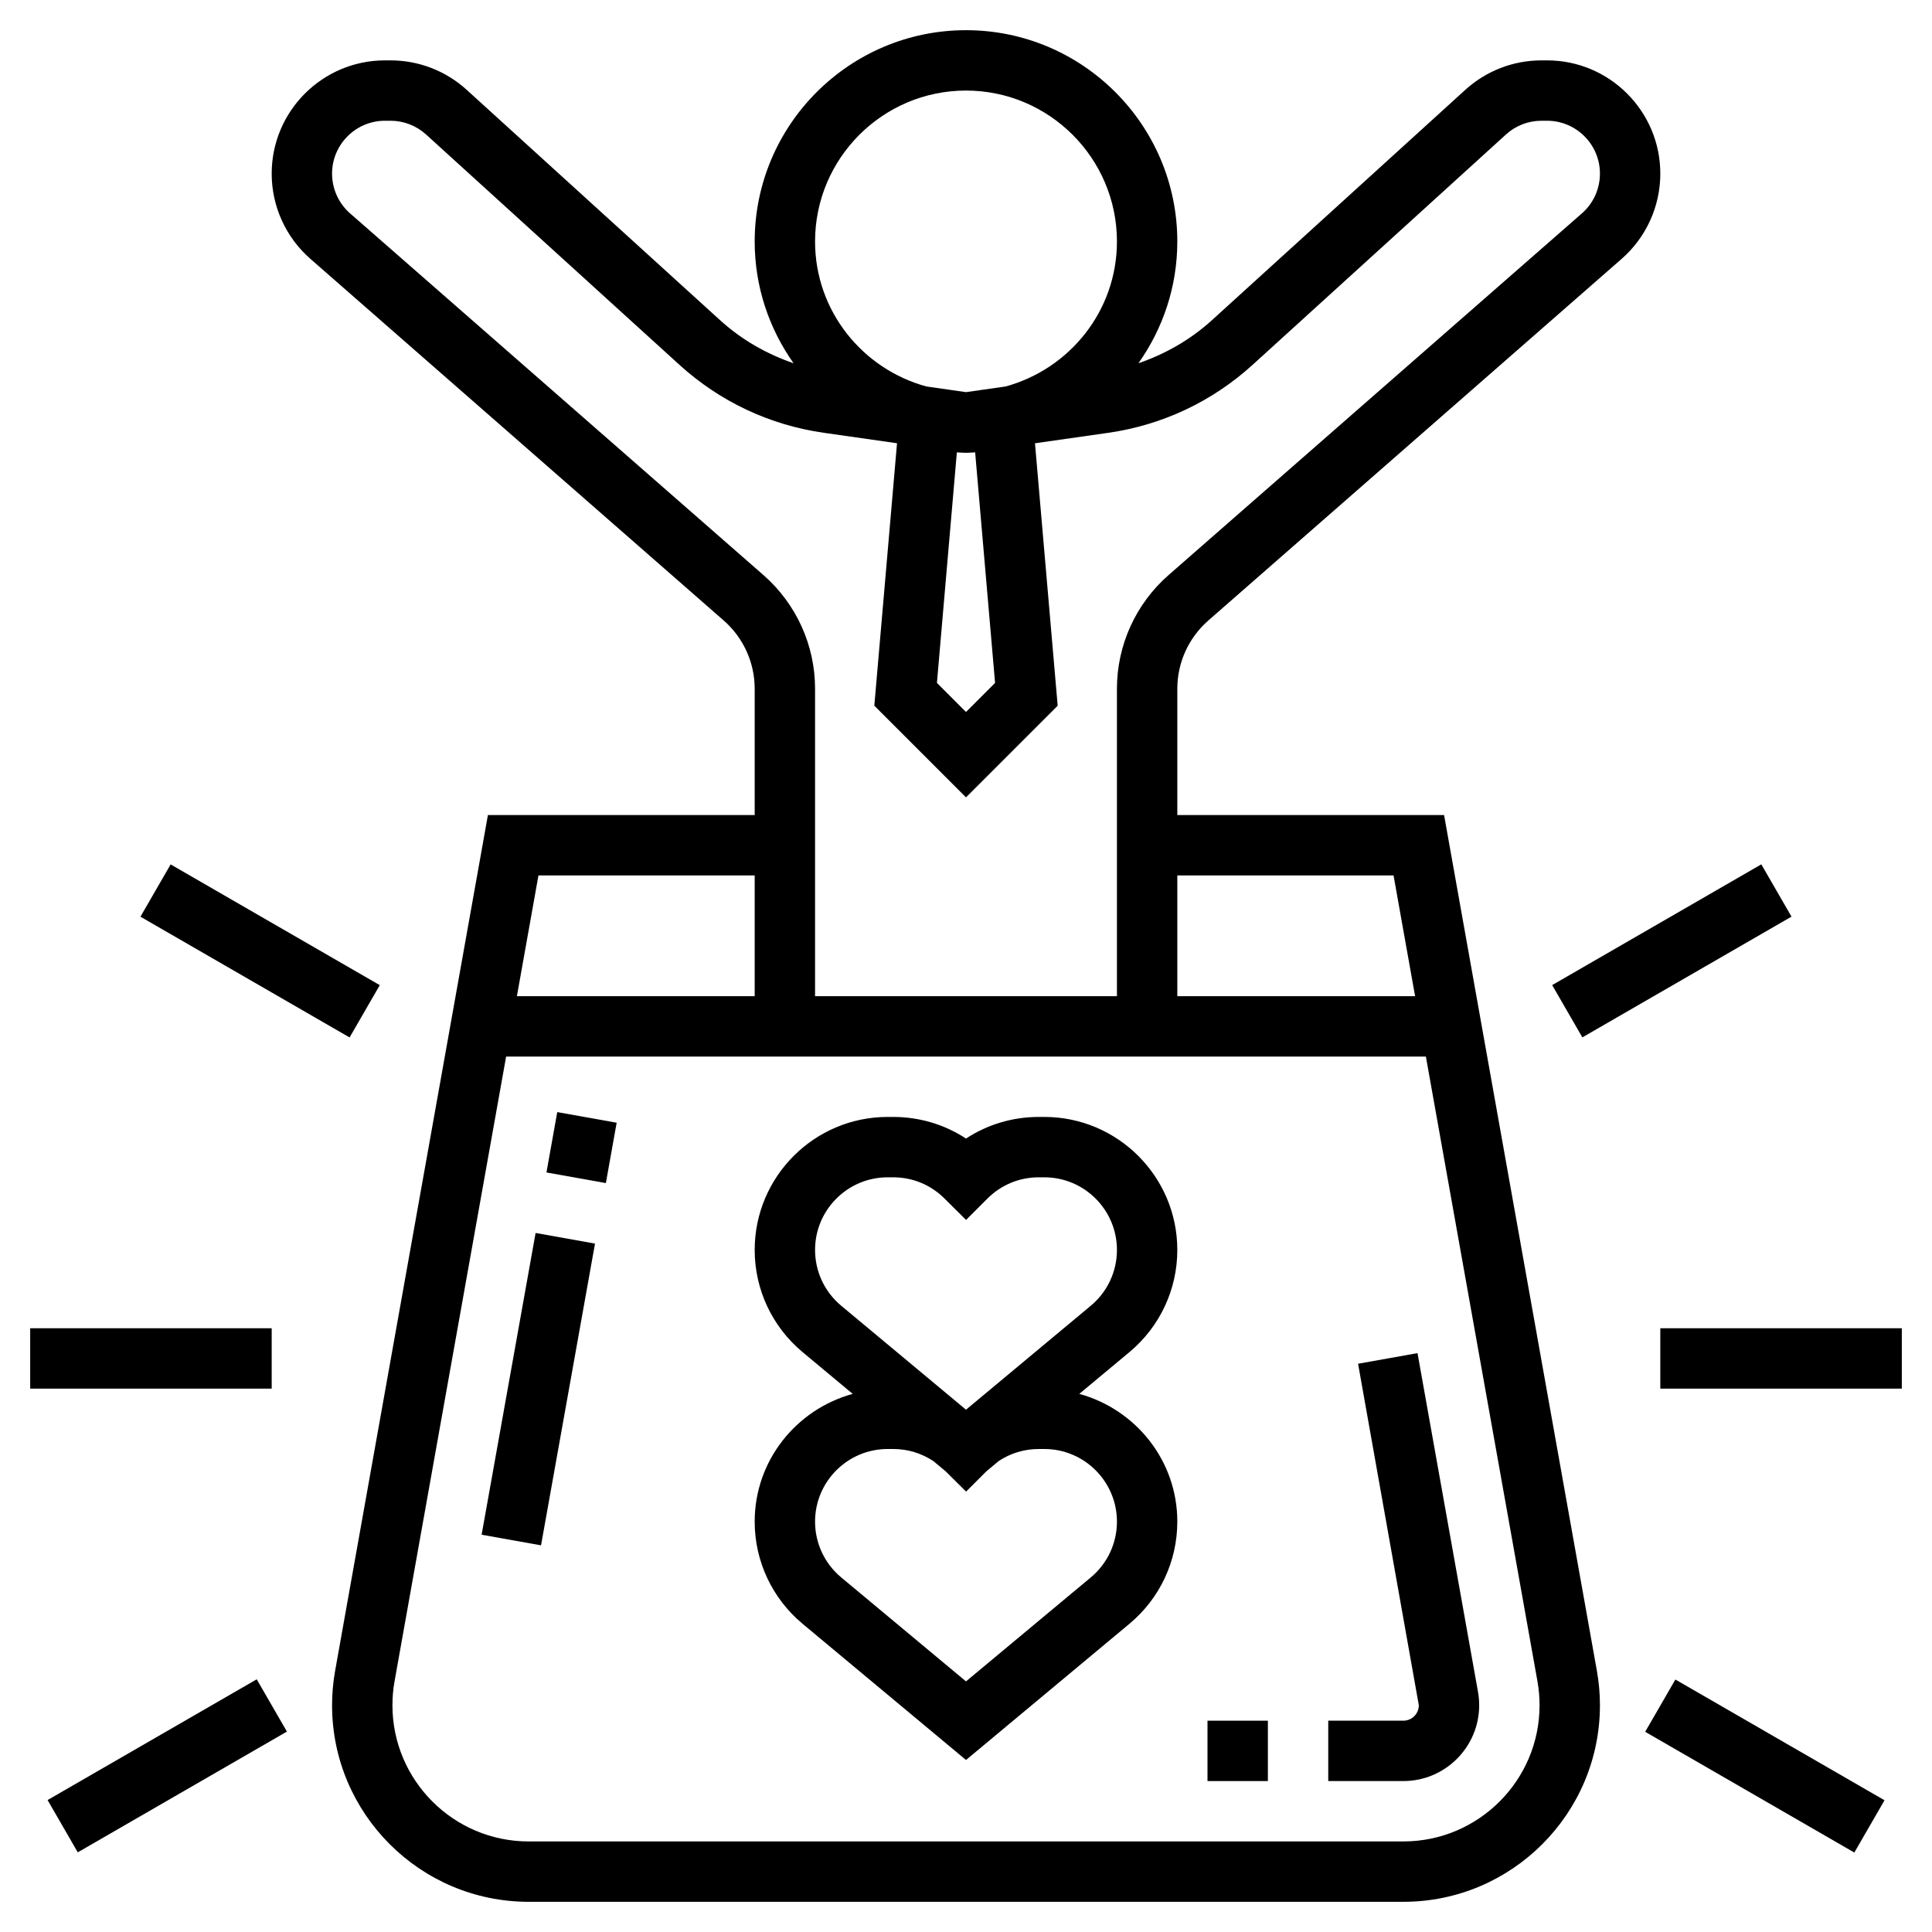
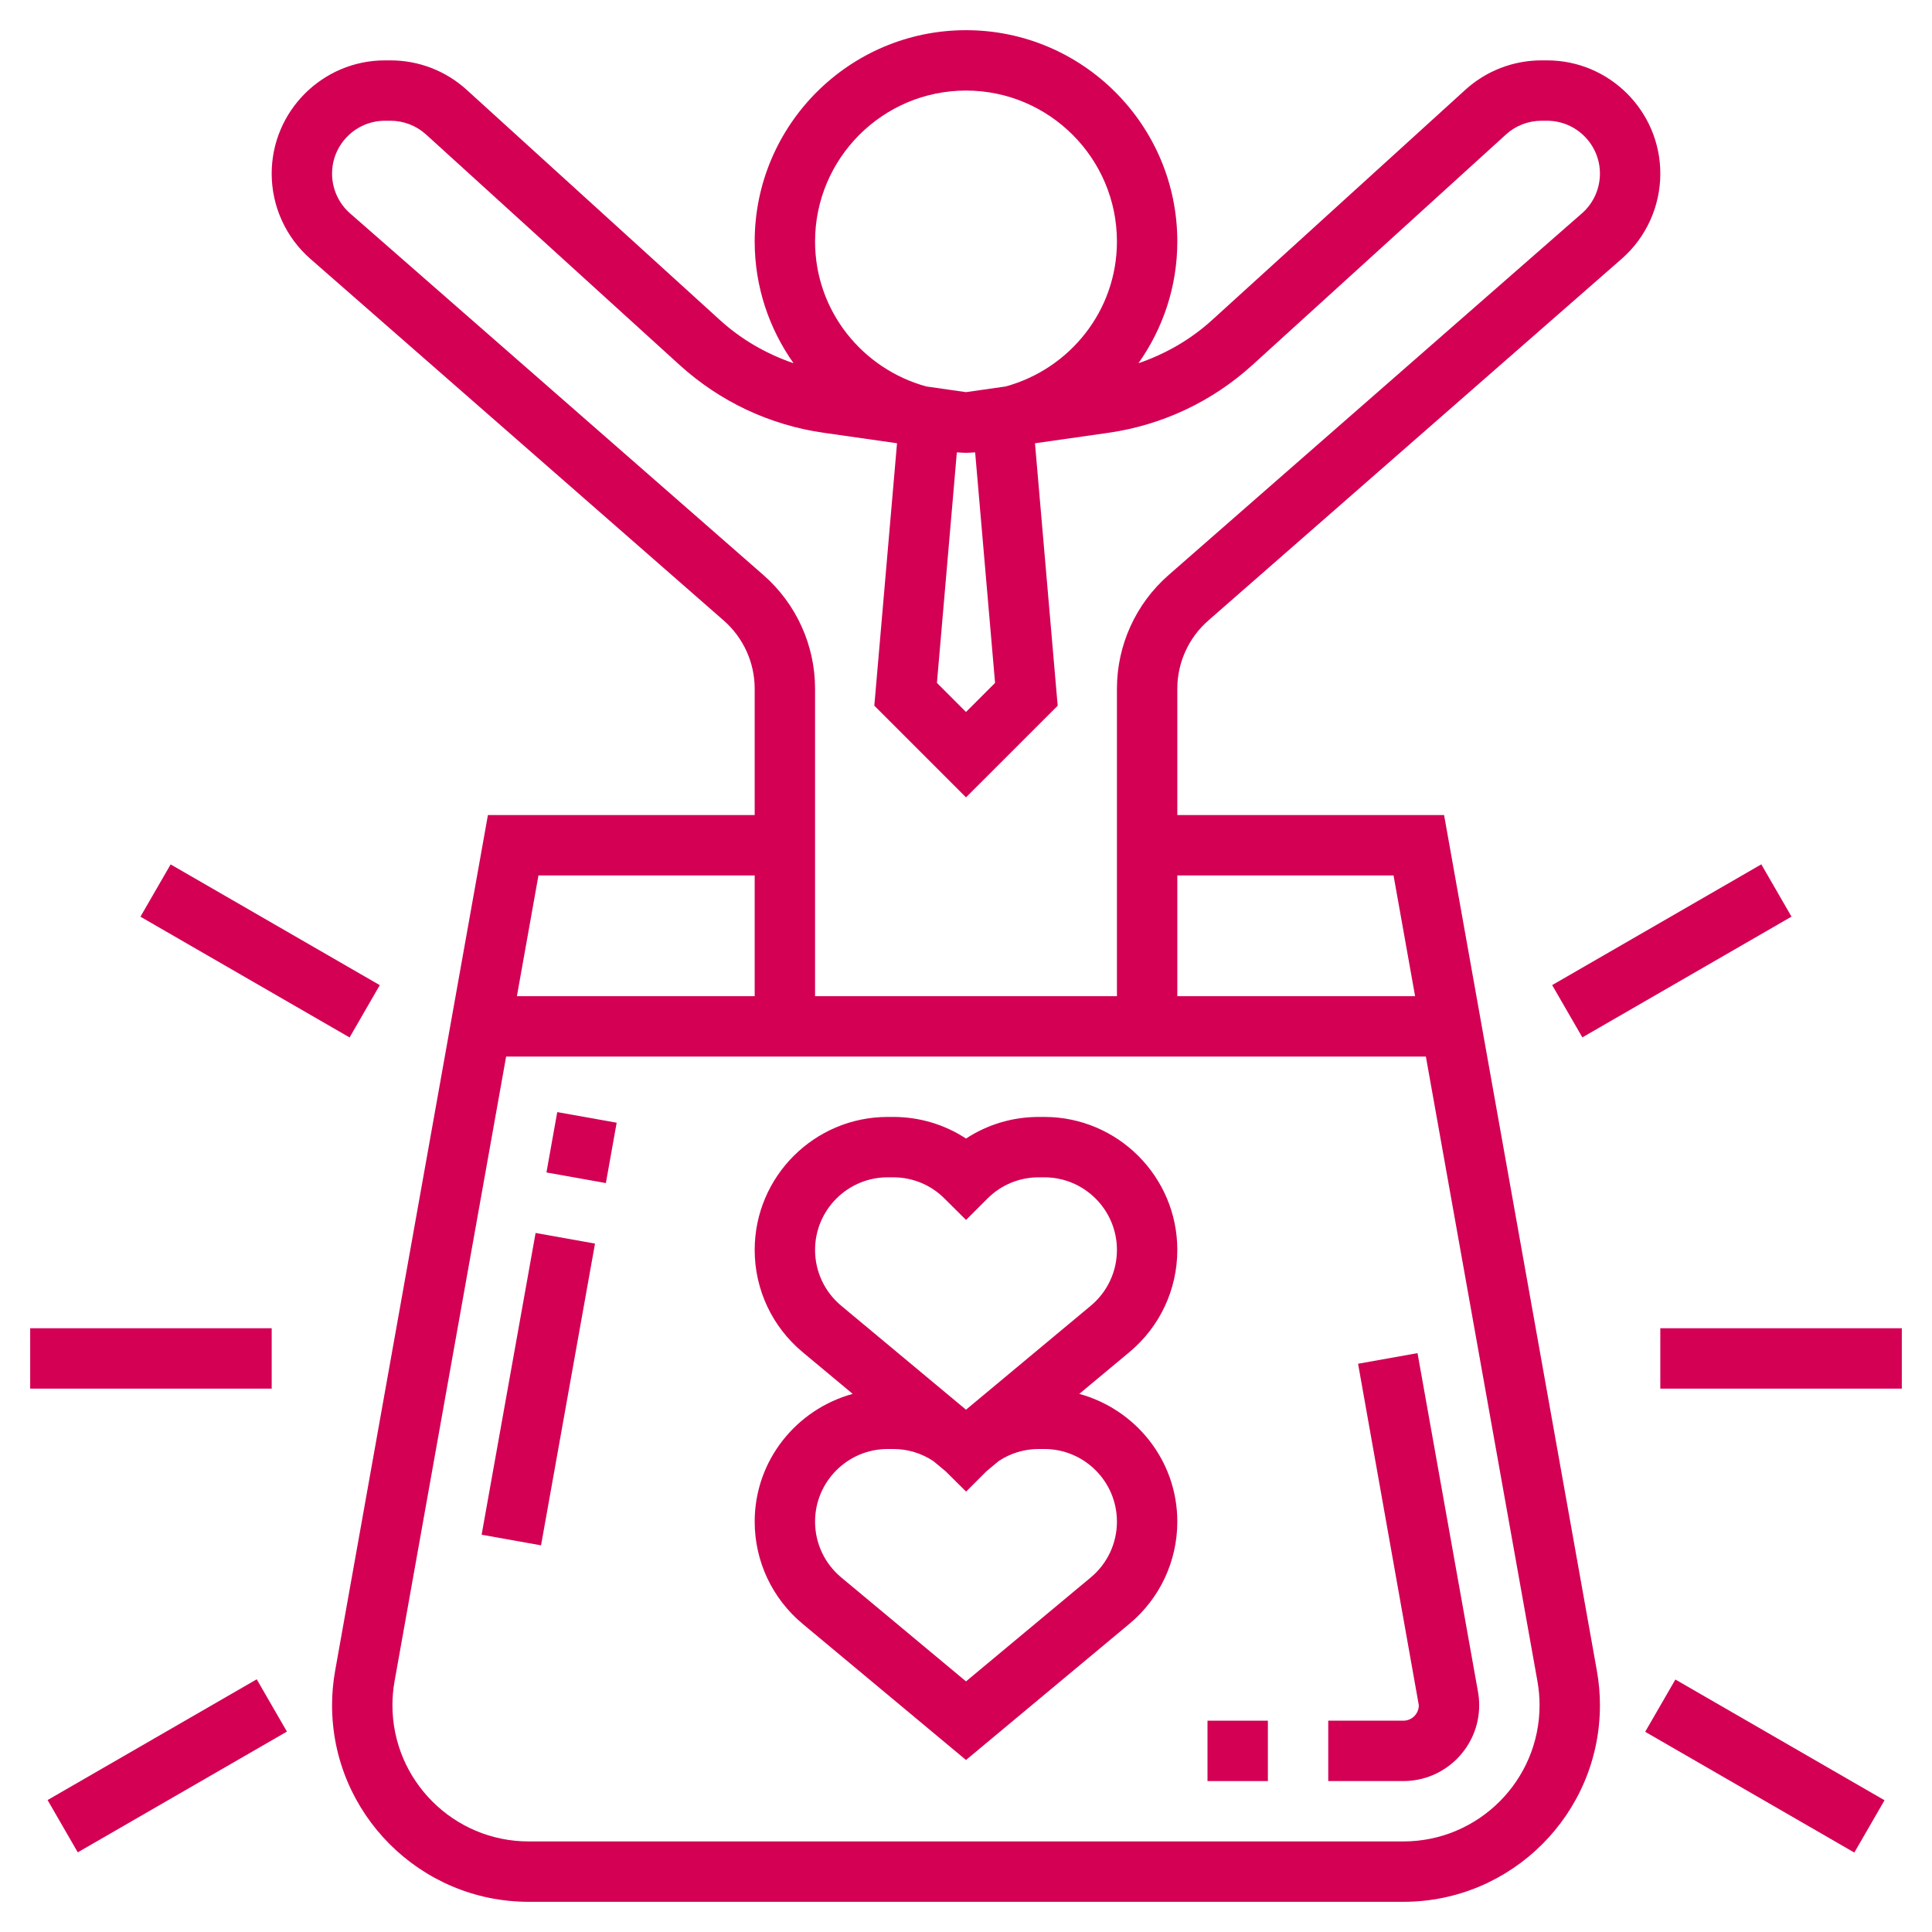
<svg xmlns="http://www.w3.org/2000/svg" id="Layer_5" enable-background="new 0 0 64 64" height="512" viewBox="0 0 64 64" width="512">
-   <path d="m18.262 37h2.032v2h-2.032z" transform="matrix(.176 -.984 .984 .176 -21.52 50.297)" />
-   <path d="m12.77 45h10.158v2h-10.158z" transform="matrix(.176 -.984 .984 .176 -30.573 55.485)" />
-   <path d="m46.957 44.824-1.969.352 2.012 11.312c0 .283-.229.512-.512.512h-2.488v2h2.488c1.385 0 2.512-1.127 2.512-2.512 0-.146-.013-.295-.039-.441z" />
-   <path d="m47.837 27h-8.837v-4.185c0-.865.374-1.688 1.025-2.258l13.694-11.982c.814-.712 1.281-1.742 1.281-2.824 0-2.068-1.683-3.751-3.751-3.751h-.185c-.936 0-1.832.347-2.524.976l-8.395 7.632c-.71.645-1.539 1.118-2.433 1.425.808-1.142 1.288-2.531 1.288-4.033 0-3.86-3.14-7-7-7s-7 3.14-7 7c0 1.502.48 2.891 1.288 4.033-.894-.307-1.723-.78-2.433-1.425l-8.395-7.632c-.692-.629-1.588-.976-2.524-.976h-.185c-2.068 0-3.751 1.683-3.751 3.751 0 1.082.467 2.111 1.281 2.823l13.694 11.982c.651.571 1.025 1.394 1.025 2.259v4.185h-8.837l-5.061 28.344c-.068.377-.102.762-.102 1.144 0 3.591 2.921 6.512 6.512 6.512h28.977c3.59 0 6.511-2.921 6.511-6.512 0-.382-.034-.768-.102-1.145zm-1.674 2 .714 4h-7.877v-4zm-13.2-6.378-.963.964-.963-.964.66-7.637c.101.004.201.015.303.015s.202-.011.303-.015zm-.963-19.622c2.757 0 5 2.243 5 5 0 2.299-1.568 4.221-3.685 4.802l-1.315.188-1.315-.188c-2.117-.581-3.685-2.503-3.685-4.802 0-2.757 2.243-5 5-5zm-20.402 4.07c-.38-.333-.598-.813-.598-1.319 0-.965.786-1.751 1.751-1.751h.185c.437 0 .855.162 1.178.455l8.395 7.632c1.338 1.216 2.991 1.995 4.781 2.25l2.425.346-.752 8.694 3.037 3.037 3.037-3.036-.752-8.694 2.425-.346c1.79-.256 3.443-1.034 4.781-2.25l8.395-7.632c.322-.294.741-.456 1.178-.456h.185c.965 0 1.751.786 1.751 1.751 0 .505-.218.986-.598 1.318l-13.694 11.983c-1.085.95-1.708 2.322-1.708 3.763v10.185h-10v-10.185c0-1.441-.623-2.813-1.708-3.763zm13.402 21.93v4h-7.877l.714-4zm21.488 32h-28.976c-2.488 0-4.512-2.024-4.512-4.512 0-.265.023-.532.07-.793l3.696-20.695h30.468l3.696 20.695c.047.261.07.528.07.793 0 2.488-2.024 4.512-4.512 4.512z" />
-   <path d="m39 41.405c0-2.429-1.976-4.405-4.405-4.405h-.184c-.869 0-1.7.25-2.411.716-.71-.466-1.542-.716-2.411-.716h-.184c-2.429 0-4.405 1.976-4.405 4.405 0 1.311.578 2.544 1.585 3.384l1.662 1.385c-1.865.512-3.247 2.206-3.247 4.231 0 1.311.578 2.544 1.585 3.384l5.415 4.513 5.415-4.513c1.007-.839 1.585-2.073 1.585-3.384 0-2.026-1.382-3.719-3.247-4.231l1.662-1.385c1.007-.839 1.585-2.073 1.585-3.384zm-4.589 6.595h.184c1.326 0 2.405 1.079 2.405 2.405 0 .716-.315 1.389-.865 1.848l-4.135 3.445-4.135-3.445c-.55-.459-.865-1.132-.865-1.848 0-1.326 1.079-2.405 2.405-2.405h.184c.48 0 .938.14 1.329.4l.41.341.675.67.672-.672.408-.34c.39-.259.848-.399 1.328-.399zm1.724-4.747-4.135 3.445-4.135-3.445c-.55-.459-.865-1.132-.865-1.848 0-1.326 1.079-2.405 2.405-2.405h.184c.643 0 1.247.25 1.701.705l.712.707.707-.707c.455-.455 1.059-.705 1.702-.705h.184c1.326 0 2.405 1.079 2.405 2.405 0 .716-.315 1.389-.865 1.848z" />
-   <path d="m40 57h2v2h-2z" />
-   <path d="m51.383 30.5h8v2h-8z" transform="matrix(.866 -.5 .5 .866 -8.33 31.911)" />
-   <path d="m7.617 27.5h2v8h-2z" transform="matrix(.5 -.866 .866 .5 -22.971 23.213)" />
-   <path d="m1 44h8v2h-8z" />
-   <path d="m1.536 57.5h8v2h-8z" transform="matrix(.866 -.5 .5 .866 -28.504 10.602)" />
-   <path d="m57.464 54.5h2v8h-2z" transform="matrix(.5 -.866 .866 .5 -21.43 79.882)" />
-   <path d="m55 44h8v2h-8z" />
+   <path style="fill: #d30054;" d="m18.262 37h2.032v2h-2.032z" transform="matrix(.176 -.984 .984 .176 -21.52 50.297)" />
+   <path style="fill: #d30054;" d="m12.77 45h10.158v2h-10.158z" transform="matrix(.176 -.984 .984 .176 -30.573 55.485)" />
+   <path style="fill: #d30054;" d="m46.957 44.824-1.969.352 2.012 11.312c0 .283-.229.512-.512.512h-2.488v2h2.488c1.385 0 2.512-1.127 2.512-2.512 0-.146-.013-.295-.039-.441z" />
+   <path style="fill: #d30054;" d="m47.837 27h-8.837v-4.185c0-.865.374-1.688 1.025-2.258l13.694-11.982c.814-.712 1.281-1.742 1.281-2.824 0-2.068-1.683-3.751-3.751-3.751h-.185c-.936 0-1.832.347-2.524.976l-8.395 7.632c-.71.645-1.539 1.118-2.433 1.425.808-1.142 1.288-2.531 1.288-4.033 0-3.86-3.14-7-7-7s-7 3.14-7 7c0 1.502.48 2.891 1.288 4.033-.894-.307-1.723-.78-2.433-1.425l-8.395-7.632c-.692-.629-1.588-.976-2.524-.976h-.185c-2.068 0-3.751 1.683-3.751 3.751 0 1.082.467 2.111 1.281 2.823l13.694 11.982c.651.571 1.025 1.394 1.025 2.259v4.185h-8.837l-5.061 28.344c-.068.377-.102.762-.102 1.144 0 3.591 2.921 6.512 6.512 6.512h28.977c3.59 0 6.511-2.921 6.511-6.512 0-.382-.034-.768-.102-1.145zm-1.674 2 .714 4h-7.877v-4zm-13.2-6.378-.963.964-.963-.964.66-7.637c.101.004.201.015.303.015s.202-.011.303-.015zm-.963-19.622c2.757 0 5 2.243 5 5 0 2.299-1.568 4.221-3.685 4.802l-1.315.188-1.315-.188c-2.117-.581-3.685-2.503-3.685-4.802 0-2.757 2.243-5 5-5zm-20.402 4.07c-.38-.333-.598-.813-.598-1.319 0-.965.786-1.751 1.751-1.751h.185c.437 0 .855.162 1.178.455l8.395 7.632c1.338 1.216 2.991 1.995 4.781 2.25l2.425.346-.752 8.694 3.037 3.037 3.037-3.036-.752-8.694 2.425-.346c1.79-.256 3.443-1.034 4.781-2.25l8.395-7.632c.322-.294.741-.456 1.178-.456h.185c.965 0 1.751.786 1.751 1.751 0 .505-.218.986-.598 1.318l-13.694 11.983c-1.085.95-1.708 2.322-1.708 3.763v10.185h-10v-10.185c0-1.441-.623-2.813-1.708-3.763zm13.402 21.93v4h-7.877l.714-4zm21.488 32h-28.976c-2.488 0-4.512-2.024-4.512-4.512 0-.265.023-.532.07-.793l3.696-20.695h30.468l3.696 20.695c.047.261.07.528.07.793 0 2.488-2.024 4.512-4.512 4.512z" />
+   <path style="fill: #d30054;" d="m39 41.405c0-2.429-1.976-4.405-4.405-4.405h-.184c-.869 0-1.7.25-2.411.716-.71-.466-1.542-.716-2.411-.716h-.184c-2.429 0-4.405 1.976-4.405 4.405 0 1.311.578 2.544 1.585 3.384l1.662 1.385c-1.865.512-3.247 2.206-3.247 4.231 0 1.311.578 2.544 1.585 3.384l5.415 4.513 5.415-4.513c1.007-.839 1.585-2.073 1.585-3.384 0-2.026-1.382-3.719-3.247-4.231l1.662-1.385c1.007-.839 1.585-2.073 1.585-3.384zm-4.589 6.595h.184c1.326 0 2.405 1.079 2.405 2.405 0 .716-.315 1.389-.865 1.848l-4.135 3.445-4.135-3.445c-.55-.459-.865-1.132-.865-1.848 0-1.326 1.079-2.405 2.405-2.405h.184c.48 0 .938.14 1.329.4l.41.341.675.67.672-.672.408-.34c.39-.259.848-.399 1.328-.399zm1.724-4.747-4.135 3.445-4.135-3.445c-.55-.459-.865-1.132-.865-1.848 0-1.326 1.079-2.405 2.405-2.405h.184c.643 0 1.247.25 1.701.705l.712.707.707-.707c.455-.455 1.059-.705 1.702-.705h.184c1.326 0 2.405 1.079 2.405 2.405 0 .716-.315 1.389-.865 1.848z" />
+   <path style="fill: #d30054;" d="m40 57h2v2h-2z" />
+   <path style="fill: #d30054;" d="m51.383 30.5h8v2h-8z" transform="matrix(.866 -.5 .5 .866 -8.33 31.911)" />
+   <path style="fill: #d30054;" d="m7.617 27.5h2v8h-2z" transform="matrix(.5 -.866 .866 .5 -22.971 23.213)" />
+   <path style="fill: #d30054;" d="m1 44h8v2h-8z" />
+   <path style="fill: #d30054;" d="m1.536 57.5h8v2h-8z" transform="matrix(.866 -.5 .5 .866 -28.504 10.602)" />
+   <path style="fill: #d30054;" d="m57.464 54.5h2v8h-2z" transform="matrix(.5 -.866 .866 .5 -21.43 79.882)" />
+   <path style="fill: #d30054;" d="m55 44h8v2h-8z" />
</svg>
